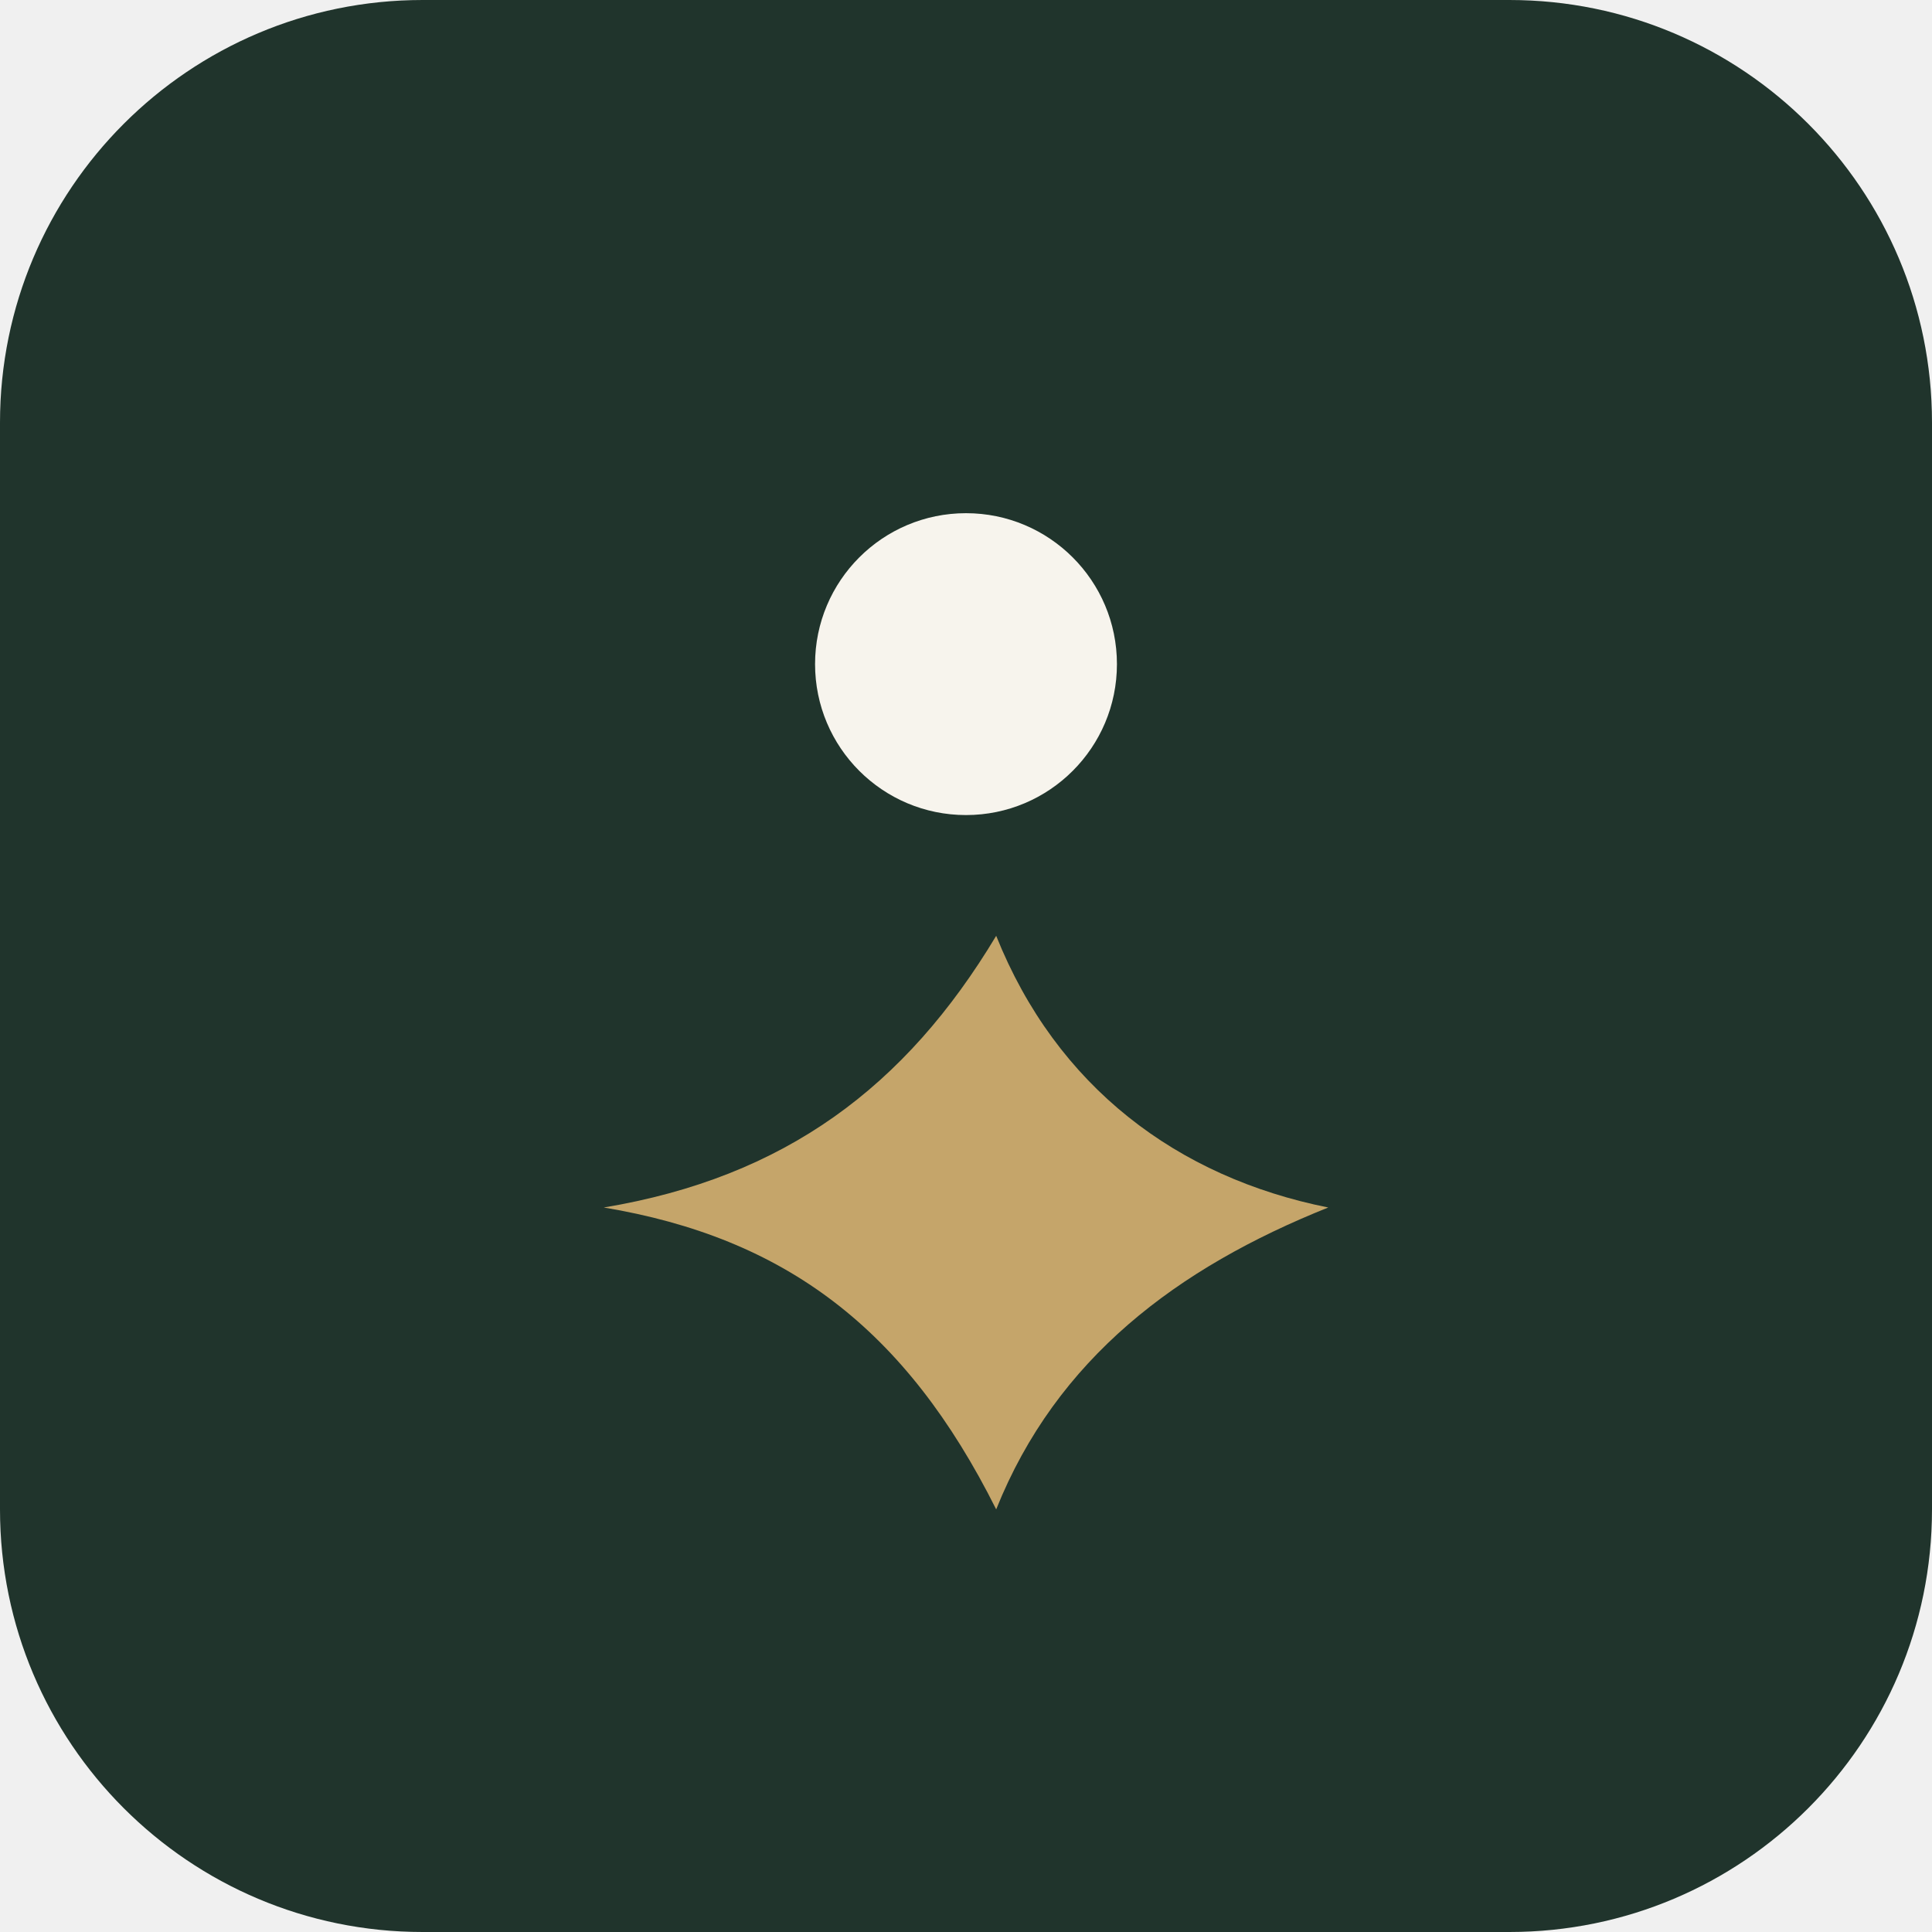
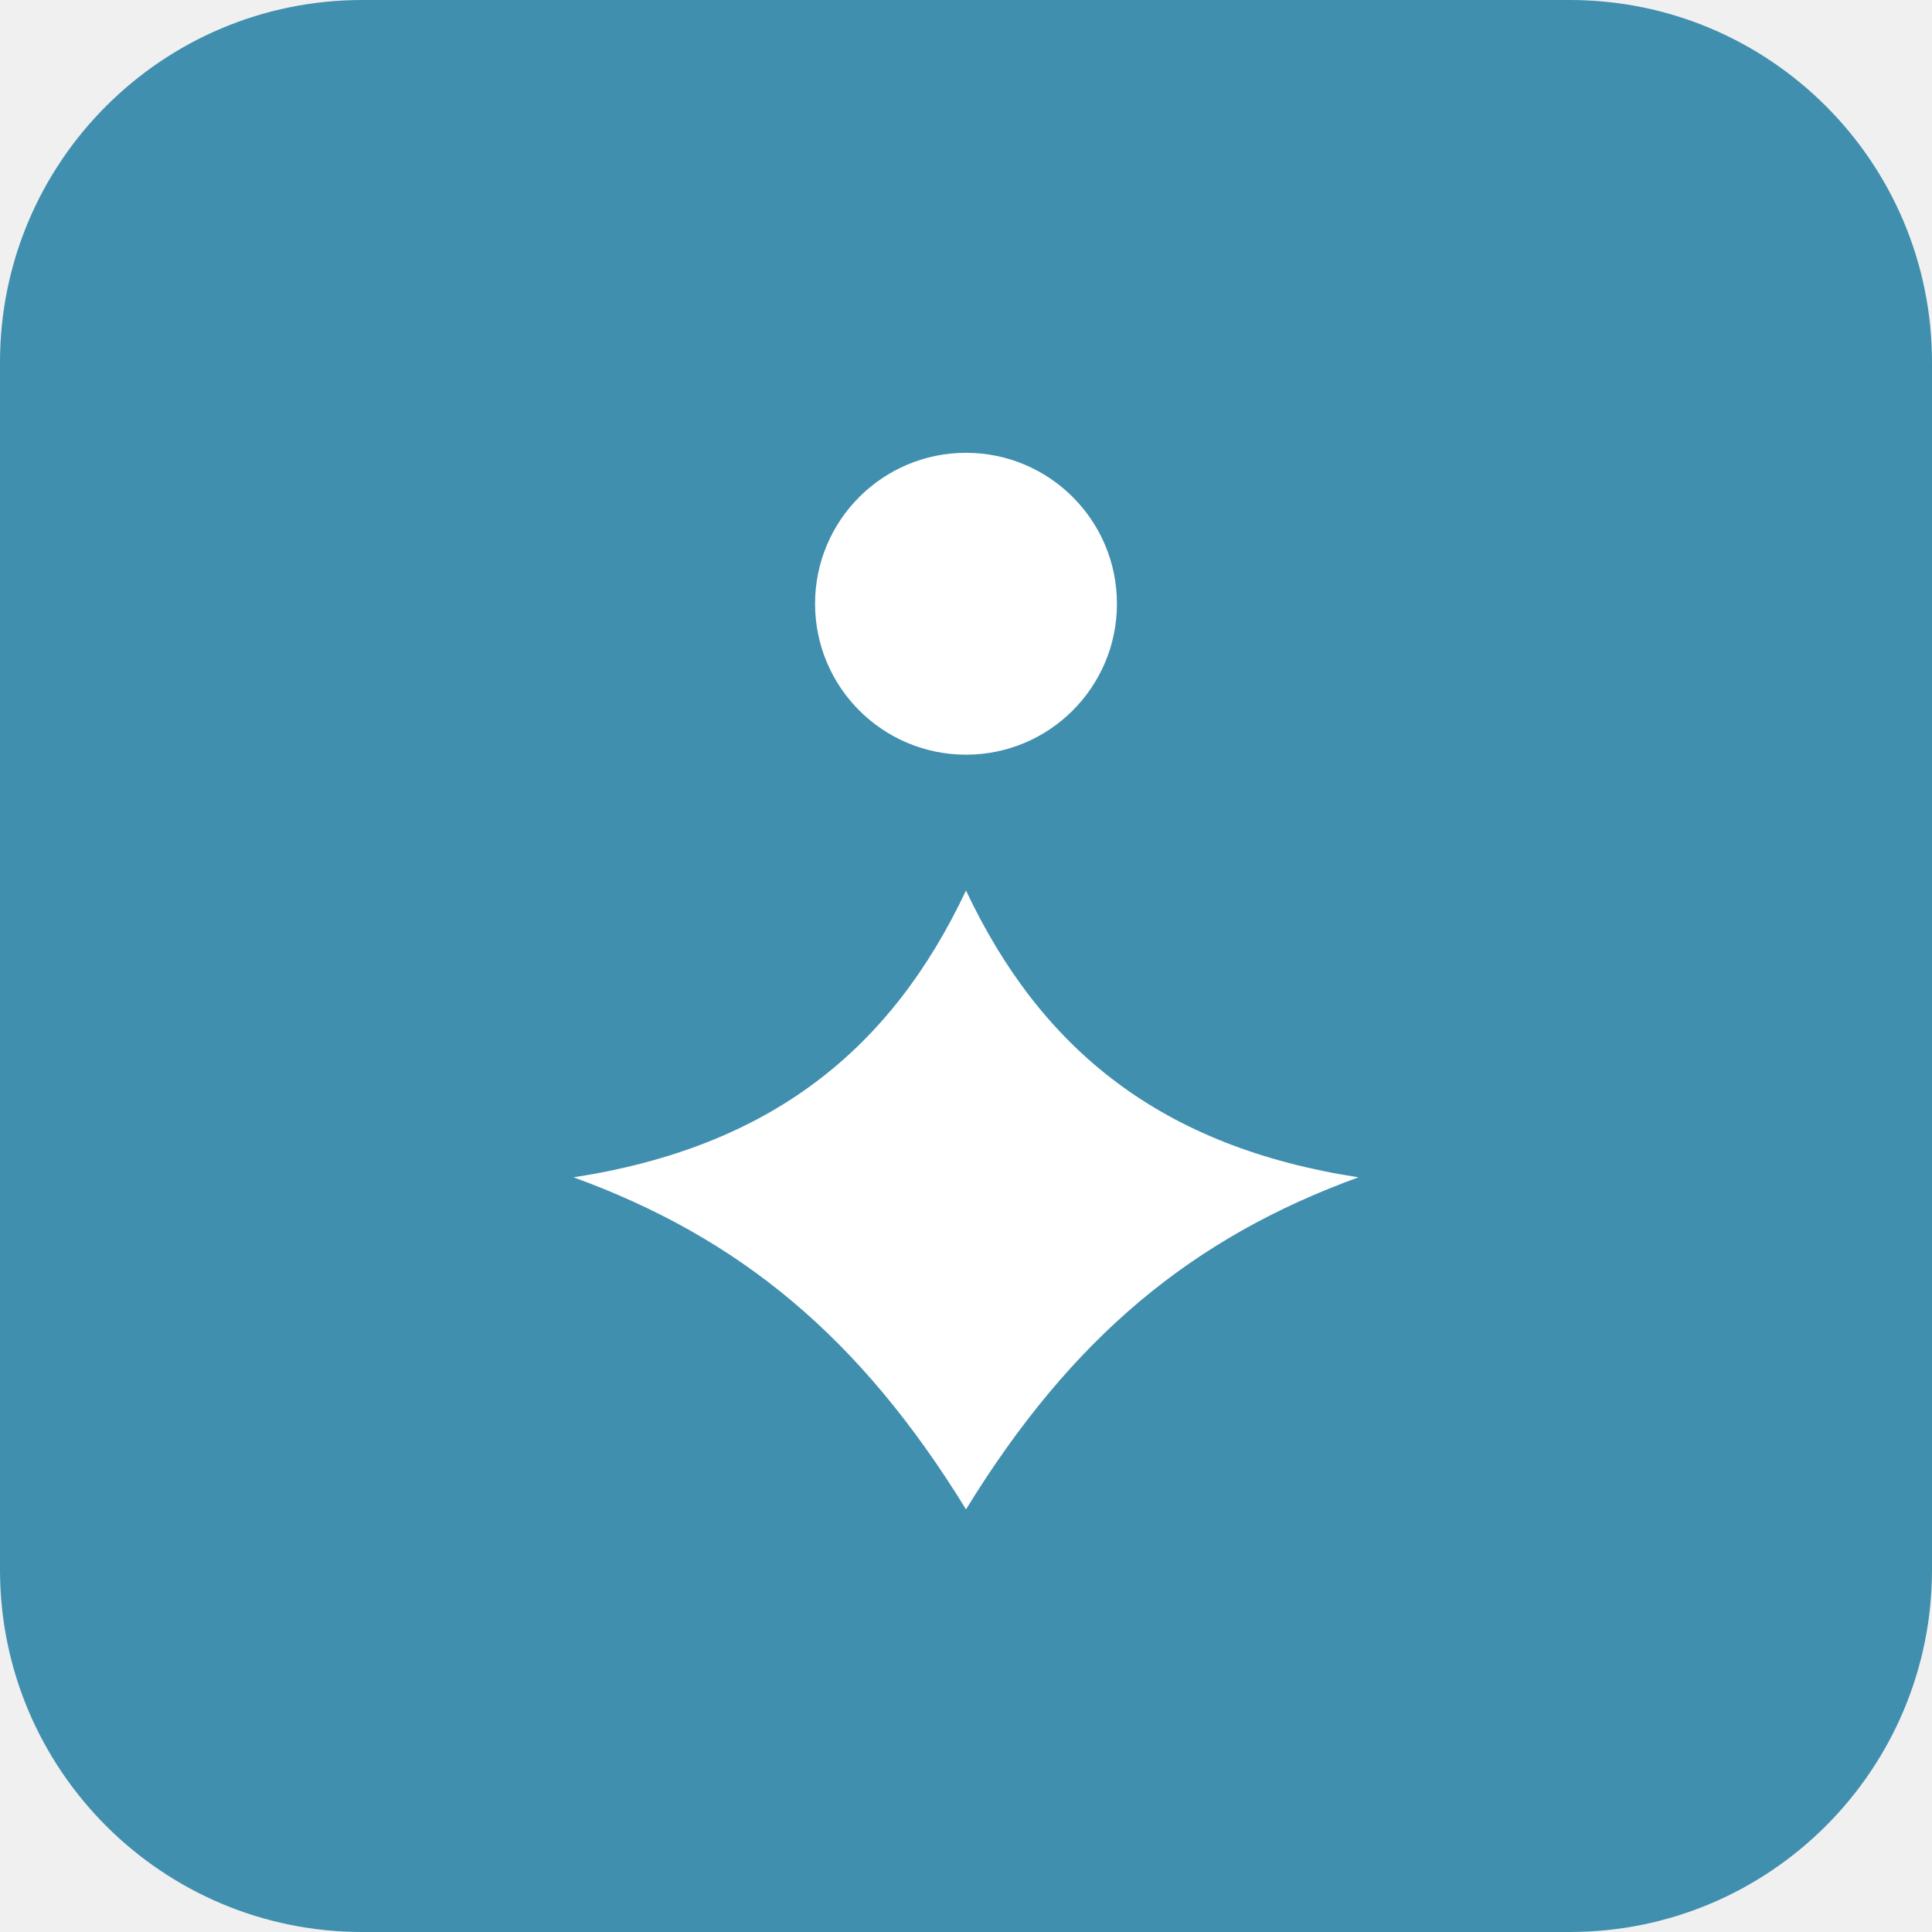
<svg xmlns="http://www.w3.org/2000/svg" viewBox="0 0 64 64">
-   <rect width="64" height="64" rx="14" fill="#20342C" />
-   <path d="M20 40c6-1 10-4 13-9 2 5 6 8 11 9-5 2-9 5-11 10-3-6-7-9-13-10z" fill="#C5A56A" />
-   <circle cx="32" cy="22" r="5" fill="#F7F4ED" />
+   <rect width="64" height="64" rx="12" fill="#418FAE" />
+   <path d="M19 39c6.5-1 10.5-4.2 13-9.5 2.5 5.3 6.5 8.5 13 9.5-5.5 2-9.5 5.3-13 11-3.5-5.7-7.5-9-13-11z" fill="#fff" />
+   <circle cx="32" cy="20" r="5" fill="#fff" />
</svg>
